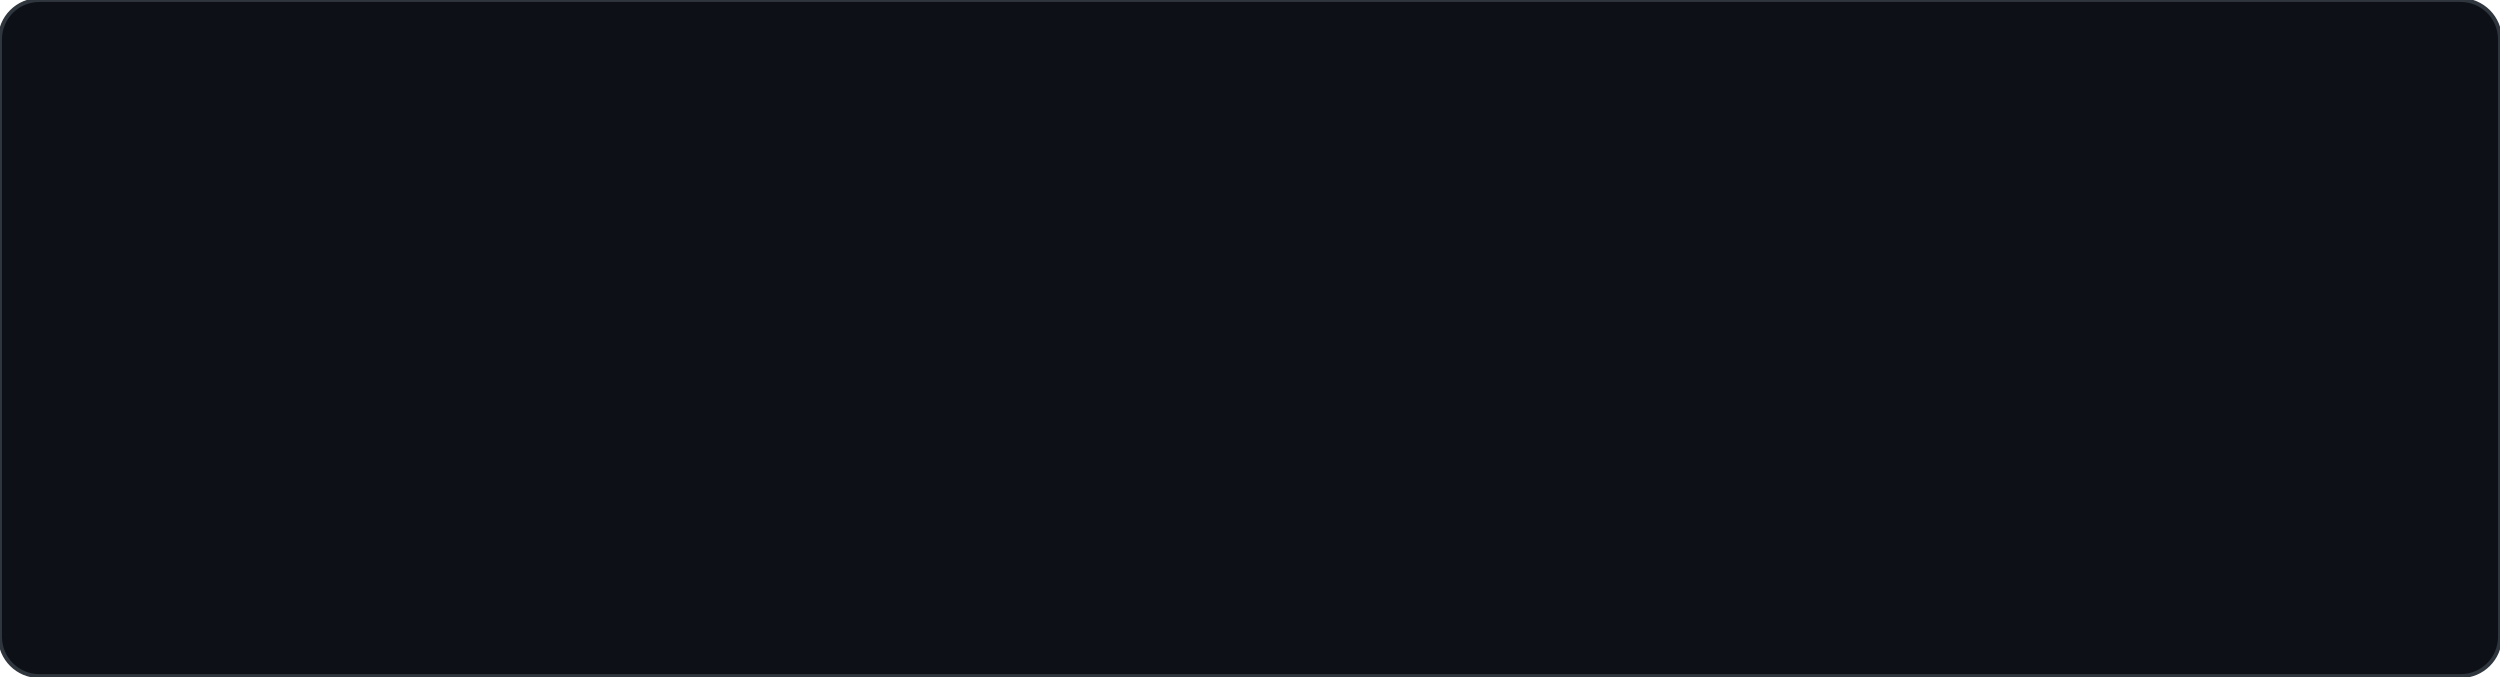
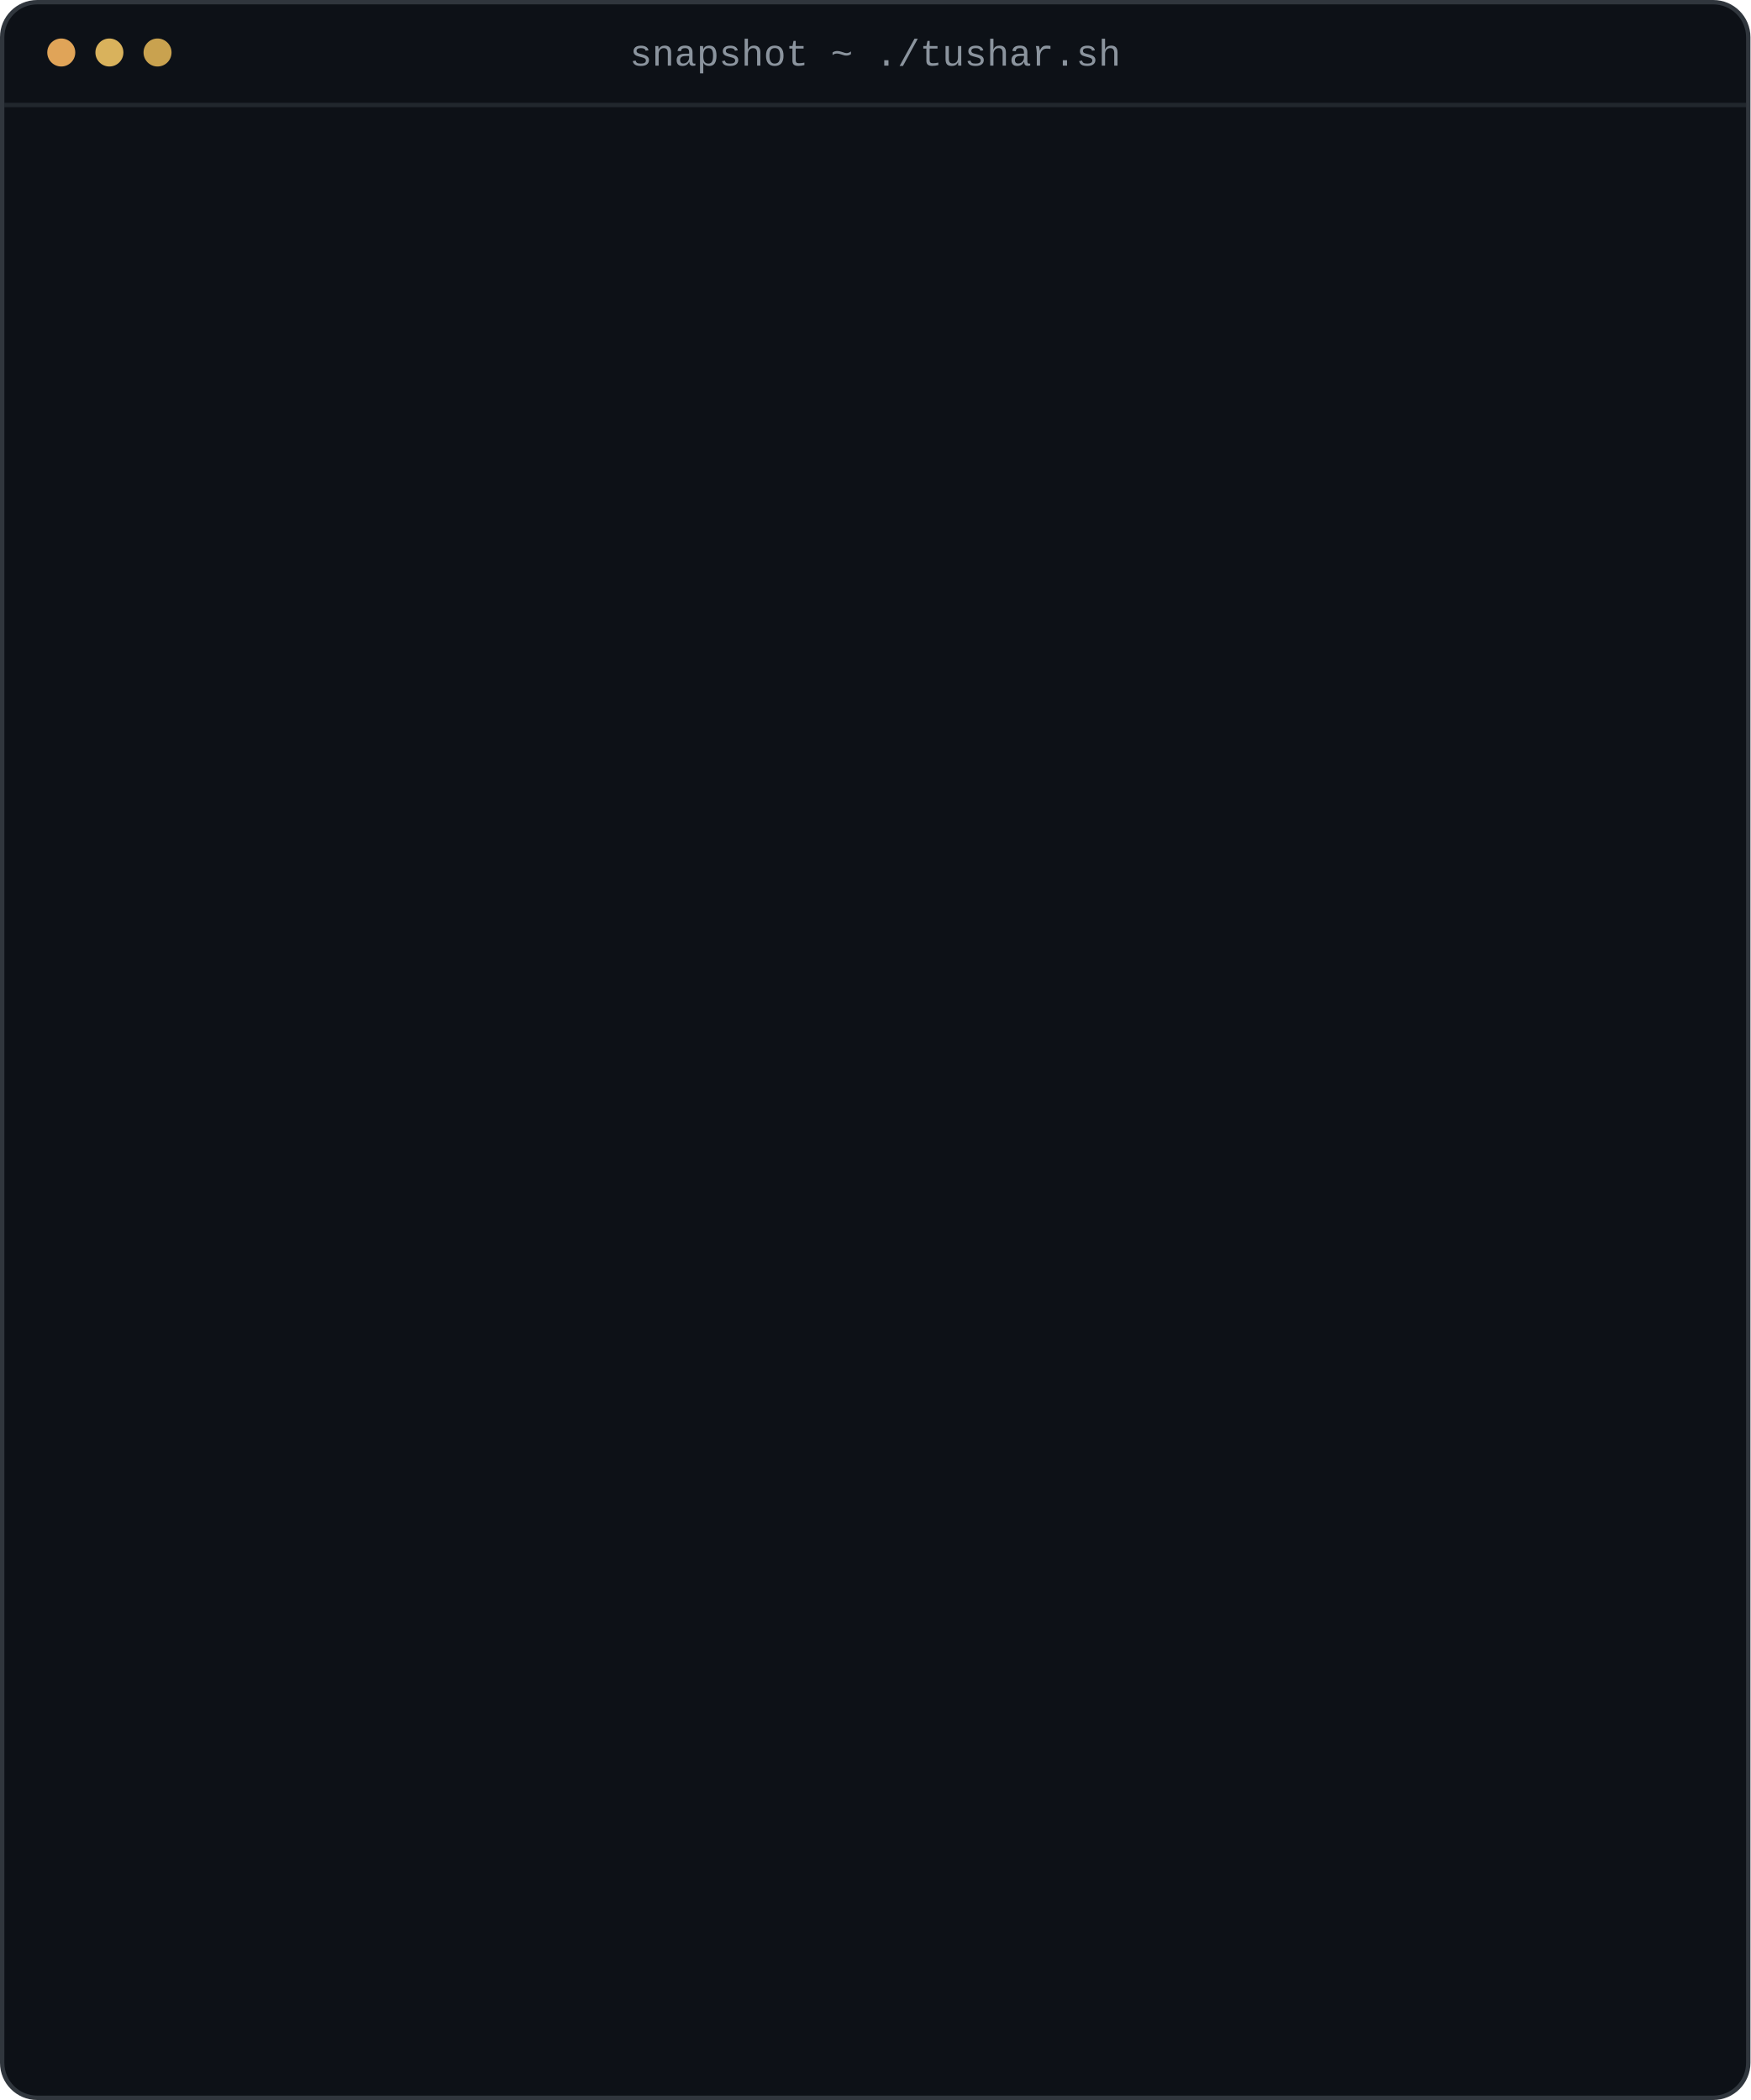
- <svg xmlns="http://www.w3.org/2000/svg" width="636" height="172" viewBox="0 0 636 172">
+ <svg xmlns="http://www.w3.org/2000/svg" width="400" height="480" viewBox="0 0 400 480">
+   <style />
  <defs>
    <clipPath id="r0">
-       <rect x="18" y="18.0" width="0" height="12.3">
-         <animate attributeName="width" from="0" to="342.0" begin="0.00s" dur="0.35s" fill="freeze" />
+       <rect x="14.0" y="55.00" width="0" height="7.26">
+         <animate attributeName="width" from="0" to="372.0" begin="0.00s" dur="0.3s" fill="freeze" />
      </rect>
    </clipPath>
    <clipPath id="r1">
-       <rect x="18" y="29.3" width="0" height="12.3">
-         <animate attributeName="width" from="0" to="342.0" begin="0.06s" dur="0.35s" fill="freeze" />
+       <rect x="14.0" y="61.76" width="0" height="7.26">
+         <animate attributeName="width" from="0" to="372.0" begin="0.04s" dur="0.3s" fill="freeze" />
      </rect>
    </clipPath>
    <clipPath id="r2">
-       <rect x="18" y="40.6" width="0" height="12.3">
-         <animate attributeName="width" from="0" to="342.0" begin="0.12s" dur="0.35s" fill="freeze" />
+       <rect x="14.0" y="68.53" width="0" height="7.26">
+         <animate attributeName="width" from="0" to="372.0" begin="0.09s" dur="0.3s" fill="freeze" />
      </rect>
    </clipPath>
    <clipPath id="r3">
-       <rect x="18" y="51.9" width="0" height="12.3">
-         <animate attributeName="width" from="0" to="582.0" begin="0.18s" dur="0.35s" fill="freeze" />
+       <rect x="14.0" y="75.29" width="0" height="7.26">
+         <animate attributeName="width" from="0" to="372.0" begin="0.14s" dur="0.3s" fill="freeze" />
      </rect>
    </clipPath>
    <clipPath id="r4">
-       <rect x="18" y="63.2" width="0" height="12.3">
-         <animate attributeName="width" from="0" to="582.0" begin="0.24s" dur="0.35s" fill="freeze" />
+       <rect x="14.0" y="82.05" width="0" height="7.26">
+         <animate attributeName="width" from="0" to="372.0" begin="0.18s" dur="0.3s" fill="freeze" />
      </rect>
    </clipPath>
    <clipPath id="r5">
-       <rect x="18" y="74.5" width="0" height="12.3">
-         <animate attributeName="width" from="0" to="582.0" begin="0.30s" dur="0.35s" fill="freeze" />
+       <rect x="14.0" y="88.82" width="0" height="7.26">
+         <animate attributeName="width" from="0" to="372.0" begin="0.22s" dur="0.3s" fill="freeze" />
      </rect>
    </clipPath>
    <clipPath id="r6">
-       <rect x="18" y="85.8" width="0" height="12.3">
-         <animate attributeName="width" from="0" to="552.0" begin="0.36s" dur="0.35s" fill="freeze" />
+       <rect x="14.0" y="95.58" width="0" height="7.26">
+         <animate attributeName="width" from="0" to="372.0" begin="0.27s" dur="0.3s" fill="freeze" />
      </rect>
    </clipPath>
    <clipPath id="r7">
-       <rect x="18" y="97.1" width="0" height="12.3">
-         <animate attributeName="width" from="0" to="546.0" begin="0.42s" dur="0.35s" fill="freeze" />
+       <rect x="14.0" y="102.35" width="0" height="7.26">
+         <animate attributeName="width" from="0" to="372.0" begin="0.32s" dur="0.3s" fill="freeze" />
      </rect>
    </clipPath>
    <clipPath id="r8">
-       <rect x="18" y="108.4" width="0" height="12.3">
-         <animate attributeName="width" from="0" to="546.0" begin="0.48s" dur="0.35s" fill="freeze" />
+       <rect x="14.0" y="109.11" width="0" height="7.26">
+         <animate attributeName="width" from="0" to="372.0" begin="0.36s" dur="0.3s" fill="freeze" />
      </rect>
    </clipPath>
    <clipPath id="r9">
-       <rect x="18" y="119.7" width="0" height="12.3">
-         <animate attributeName="width" from="0" to="546.0" begin="0.54s" dur="0.35s" fill="freeze" />
+       <rect x="14.0" y="115.87" width="0" height="7.26">
+         <animate attributeName="width" from="0" to="372.0" begin="0.40s" dur="0.3s" fill="freeze" />
      </rect>
    </clipPath>
    <clipPath id="r10">
-       <rect x="18" y="131.0" width="0" height="12.3">
-         <animate attributeName="width" from="0" to="546.0" begin="0.60s" dur="0.35s" fill="freeze" />
+       <rect x="14.0" y="122.64" width="0" height="7.26">
+         <animate attributeName="width" from="0" to="312.5" begin="0.45s" dur="0.3s" fill="freeze" />
      </rect>
    </clipPath>
    <clipPath id="r11">
-       <rect x="18" y="142.3" width="0" height="12.3">
-         <animate attributeName="width" from="0" to="546.0" begin="0.66s" dur="0.35s" fill="freeze" />
+       <rect x="14.0" y="129.40" width="0" height="7.26">
+         <animate attributeName="width" from="0" to="316.2" begin="0.49s" dur="0.3s" fill="freeze" />
+       </rect>
+     </clipPath>
+     <clipPath id="r12">
+       <rect x="14.0" y="136.16" width="0" height="7.26">
+         <animate attributeName="width" from="0" to="319.9" begin="0.54s" dur="0.3s" fill="freeze" />
+       </rect>
+     </clipPath>
+     <clipPath id="r13">
+       <rect x="14.0" y="142.93" width="0" height="7.26">
+         <animate attributeName="width" from="0" to="319.9" begin="0.58s" dur="0.3s" fill="freeze" />
+       </rect>
+     </clipPath>
+     <clipPath id="r14">
+       <rect x="14.0" y="149.69" width="0" height="7.26">
+         <animate attributeName="width" from="0" to="319.9" begin="0.63s" dur="0.3s" fill="freeze" />
+       </rect>
+     </clipPath>
+     <clipPath id="r15">
+       <rect x="14.0" y="156.45" width="0" height="7.26">
+         <animate attributeName="width" from="0" to="319.9" begin="0.67s" dur="0.3s" fill="freeze" />
+       </rect>
+     </clipPath>
+     <clipPath id="r16">
+       <rect x="14.0" y="163.22" width="0" height="7.26">
+         <animate attributeName="width" from="0" to="319.9" begin="0.72s" dur="0.3s" fill="freeze" />
+       </rect>
+     </clipPath>
+     <clipPath id="r17">
+       <rect x="14.0" y="169.98" width="0" height="7.26">
+         <animate attributeName="width" from="0" to="319.9" begin="0.77s" dur="0.3s" fill="freeze" />
+       </rect>
+     </clipPath>
+     <clipPath id="r18">
+       <rect x="14.0" y="176.75" width="0" height="7.26">
+         <animate attributeName="width" from="0" to="319.9" begin="0.81s" dur="0.3s" fill="freeze" />
+       </rect>
+     </clipPath>
+     <clipPath id="r19">
+       <rect x="14.0" y="183.51" width="0" height="7.26">
+         <animate attributeName="width" from="0" to="308.8" begin="0.85s" dur="0.3s" fill="freeze" />
+       </rect>
+     </clipPath>
+     <clipPath id="r20">
+       <rect x="14.0" y="190.27" width="0" height="7.26">
+         <animate attributeName="width" from="0" to="308.8" begin="0.90s" dur="0.3s" fill="freeze" />
+       </rect>
+     </clipPath>
+     <clipPath id="r21">
+       <rect x="14.0" y="197.04" width="0" height="7.26">
+         <animate attributeName="width" from="0" to="308.8" begin="0.94s" dur="0.3s" fill="freeze" />
+       </rect>
+     </clipPath>
+     <clipPath id="r22">
+       <rect x="14.0" y="203.80" width="0" height="7.26">
+         <animate attributeName="width" from="0" to="305.0" begin="0.99s" dur="0.3s" fill="freeze" />
+       </rect>
+     </clipPath>
+     <clipPath id="r23">
+       <rect x="14.0" y="210.56" width="0" height="7.26">
+         <animate attributeName="width" from="0" to="301.3" begin="1.03s" dur="0.3s" fill="freeze" />
+       </rect>
+     </clipPath>
+     <clipPath id="r24">
+       <rect x="14.0" y="217.33" width="0" height="7.26">
+         <animate attributeName="width" from="0" to="297.6" begin="1.08s" dur="0.3s" fill="freeze" />
+       </rect>
+     </clipPath>
+     <clipPath id="r25">
+       <rect x="14.0" y="224.09" width="0" height="7.26">
+         <animate attributeName="width" from="0" to="297.6" begin="1.12s" dur="0.3s" fill="freeze" />
+       </rect>
+     </clipPath>
+     <clipPath id="r26">
+       <rect x="14.0" y="230.85" width="0" height="7.26">
+         <animate attributeName="width" from="0" to="297.6" begin="1.17s" dur="0.3s" fill="freeze" />
+       </rect>
+     </clipPath>
+     <clipPath id="r27">
+       <rect x="14.0" y="237.62" width="0" height="7.26">
+         <animate attributeName="width" from="0" to="301.3" begin="1.21s" dur="0.3s" fill="freeze" />
+       </rect>
+     </clipPath>
+     <clipPath id="r28">
+       <rect x="14.0" y="244.38" width="0" height="7.26">
+         <animate attributeName="width" from="0" to="301.3" begin="1.26s" dur="0.3s" fill="freeze" />
+       </rect>
+     </clipPath>
+     <clipPath id="r29">
+       <rect x="14.0" y="251.15" width="0" height="7.26">
+         <animate attributeName="width" from="0" to="297.6" begin="1.30s" dur="0.3s" fill="freeze" />
+       </rect>
+     </clipPath>
+     <clipPath id="r30">
+       <rect x="14.0" y="257.91" width="0" height="7.26">
+         <animate attributeName="width" from="0" to="293.9" begin="1.35s" dur="0.3s" fill="freeze" />
+       </rect>
+     </clipPath>
+     <clipPath id="r31">
+       <rect x="14.0" y="264.67" width="0" height="7.26">
+         <animate attributeName="width" from="0" to="293.9" begin="1.40s" dur="0.3s" fill="freeze" />
+       </rect>
+     </clipPath>
+     <clipPath id="r32">
+       <rect x="14.0" y="271.44" width="0" height="7.26">
+         <animate attributeName="width" from="0" to="293.9" begin="1.44s" dur="0.3s" fill="freeze" />
+       </rect>
+     </clipPath>
+     <clipPath id="r33">
+       <rect x="14.0" y="278.20" width="0" height="7.26">
+         <animate attributeName="width" from="0" to="290.2" begin="1.48s" dur="0.3s" fill="freeze" />
+       </rect>
+     </clipPath>
+     <clipPath id="r34">
+       <rect x="14.0" y="284.96" width="0" height="7.26">
+         <animate attributeName="width" from="0" to="290.2" begin="1.53s" dur="0.3s" fill="freeze" />
+       </rect>
+     </clipPath>
+     <clipPath id="r35">
+       <rect x="14.0" y="291.73" width="0" height="7.26">
+         <animate attributeName="width" from="0" to="293.9" begin="1.57s" dur="0.3s" fill="freeze" />
+       </rect>
+     </clipPath>
+     <clipPath id="r36">
+       <rect x="14.0" y="298.49" width="0" height="7.26">
+         <animate attributeName="width" from="0" to="293.9" begin="1.62s" dur="0.3s" fill="freeze" />
+       </rect>
+     </clipPath>
+     <clipPath id="r37">
+       <rect x="14.0" y="305.25" width="0" height="7.26">
+         <animate attributeName="width" from="0" to="290.2" begin="1.67s" dur="0.3s" fill="freeze" />
+       </rect>
+     </clipPath>
+     <clipPath id="r38">
+       <rect x="14.0" y="312.02" width="0" height="7.26">
+         <animate attributeName="width" from="0" to="282.7" begin="1.71s" dur="0.3s" fill="freeze" />
+       </rect>
+     </clipPath>
+     <clipPath id="r39">
+       <rect x="14.0" y="318.78" width="0" height="7.26">
+         <animate attributeName="width" from="0" to="282.7" begin="1.75s" dur="0.3s" fill="freeze" />
+       </rect>
+     </clipPath>
+     <clipPath id="r40">
+       <rect x="14.0" y="325.55" width="0" height="7.26">
+         <animate attributeName="width" from="0" to="279.0" begin="1.80s" dur="0.3s" fill="freeze" />
+       </rect>
+     </clipPath>
+     <clipPath id="r41">
+       <rect x="14.0" y="332.31" width="0" height="7.26">
+         <animate attributeName="width" from="0" to="279.0" begin="1.84s" dur="0.3s" fill="freeze" />
+       </rect>
+     </clipPath>
+     <clipPath id="r42">
+       <rect x="14.0" y="339.07" width="0" height="7.26">
+         <animate attributeName="width" from="0" to="275.3" begin="1.89s" dur="0.3s" fill="freeze" />
+       </rect>
+     </clipPath>
+     <clipPath id="r43">
+       <rect x="14.0" y="345.84" width="0" height="7.26">
+         <animate attributeName="width" from="0" to="271.6" begin="1.93s" dur="0.3s" fill="freeze" />
+       </rect>
+     </clipPath>
+     <clipPath id="r44">
+       <rect x="14.0" y="352.60" width="0" height="7.26">
+         <animate attributeName="width" from="0" to="267.8" begin="1.98s" dur="0.3s" fill="freeze" />
+       </rect>
+     </clipPath>
+     <clipPath id="r45">
+       <rect x="14.0" y="359.36" width="0" height="7.26">
+         <animate attributeName="width" from="0" to="260.4" begin="2.02s" dur="0.3s" fill="freeze" />
+       </rect>
+     </clipPath>
+     <clipPath id="r46">
+       <rect x="14.0" y="366.13" width="0" height="7.26">
+         <animate attributeName="width" from="0" to="256.7" begin="2.07s" dur="0.3s" fill="freeze" />
+       </rect>
+     </clipPath>
+     <clipPath id="r47">
+       <rect x="14.0" y="372.89" width="0" height="7.26">
+         <animate attributeName="width" from="0" to="256.7" begin="2.11s" dur="0.3s" fill="freeze" />
+       </rect>
+     </clipPath>
+     <clipPath id="r48">
+       <rect x="14.0" y="379.65" width="0" height="7.26">
+         <animate attributeName="width" from="0" to="256.7" begin="2.16s" dur="0.3s" fill="freeze" />
+       </rect>
+     </clipPath>
+     <clipPath id="r49">
+       <rect x="14.0" y="386.42" width="0" height="7.26">
+         <animate attributeName="width" from="0" to="256.7" begin="2.21s" dur="0.3s" fill="freeze" />
+       </rect>
+     </clipPath>
+     <clipPath id="r50">
+       <rect x="14.0" y="393.18" width="0" height="7.26">
+         <animate attributeName="width" from="0" to="256.7" begin="2.25s" dur="0.3s" fill="freeze" />
+       </rect>
+     </clipPath>
+     <clipPath id="r51">
+       <rect x="14.0" y="399.95" width="0" height="7.26">
+         <animate attributeName="width" from="0" to="256.7" begin="2.29s" dur="0.3s" fill="freeze" />
+       </rect>
+     </clipPath>
+     <clipPath id="r52">
+       <rect x="14.0" y="406.71" width="0" height="7.26">
+         <animate attributeName="width" from="0" to="264.1" begin="2.34s" dur="0.3s" fill="freeze" />
+       </rect>
+     </clipPath>
+     <clipPath id="r53">
+       <rect x="14.0" y="413.47" width="0" height="7.26">
+         <animate attributeName="width" from="0" to="275.3" begin="2.38s" dur="0.3s" fill="freeze" />
+       </rect>
+     </clipPath>
+     <clipPath id="r54">
+       <rect x="14.0" y="420.24" width="0" height="7.26">
+         <animate attributeName="width" from="0" to="286.4" begin="2.43s" dur="0.3s" fill="freeze" />
      </rect>
    </clipPath>
  </defs>
-   <rect width="636" height="172" rx="10" fill="#0d1117" stroke="#30363d" />
-   <g font-family="'JetBrains Mono','Fira Code',Consolas,'Courier New',monospace" font-size="10" fill="#c9d1d9">
-     <text x="18" y="27.3" textLength="342.0" lengthAdjust="spacingAndGlyphs" clip-path="url(#r0)">                                                    ````.</text>
-     <rect x="18" y="18.0" width="6.0" height="10.3" fill="#c9d1d9" opacity="0">
-       <set attributeName="opacity" to="0.9" begin="0.00s" />
-       <animate attributeName="x" from="18" to="360.0" begin="0.00s" dur="0.35s" fill="freeze" />
-       <set attributeName="opacity" to="0" begin="0.35s" />
-     </rect>
-     <text x="18" y="38.6" textLength="342.0" lengthAdjust="spacingAndGlyphs" clip-path="url(#r1)">   -ssssssssssssssss`                              .%@@@-</text>
-     <rect x="18" y="29.3" width="6.0" height="10.3" fill="#c9d1d9" opacity="0">
-       <set attributeName="opacity" to="0.9" begin="0.06s" />
-       <animate attributeName="x" from="18" to="360.0" begin="0.06s" dur="0.35s" fill="freeze" />
-       <set attributeName="opacity" to="0" begin="0.41s" />
-     </rect>
-     <text x="18" y="49.9" textLength="342.0" lengthAdjust="spacingAndGlyphs" clip-path="url(#r2)">   +@@@@@@@@@@@@@@@@`                              .%@@@=</text>
-     <rect x="18" y="40.6" width="6.0" height="10.3" fill="#c9d1d9" opacity="0">
-       <set attributeName="opacity" to="0.9" begin="0.12s" />
-       <animate attributeName="x" from="18" to="360.0" begin="0.12s" dur="0.35s" fill="freeze" />
-       <set attributeName="opacity" to="0" begin="0.47s" />
-     </rect>
-     <text x="18" y="61.2" textLength="582.0" lengthAdjust="spacingAndGlyphs" clip-path="url(#r3)">   .`````*@@@@-````----:    .----.    .-=+++=-:`   .%@@@- :=++-`      `-==+++=-`      `---: .-=+:</text>
-     <rect x="18" y="51.9" width="6.0" height="10.3" fill="#c9d1d9" opacity="0">
-       <set attributeName="opacity" to="0.9" begin="0.18s" />
-       <animate attributeName="x" from="18" to="600.0" begin="0.18s" dur="0.35s" fill="freeze" />
-       <set attributeName="opacity" to="0" begin="0.53s" />
-     </rect>
-     <text x="18" y="72.5" textLength="582.0" lengthAdjust="spacingAndGlyphs" clip-path="url(#r4)">         +@@@@`    +@@@%    `@@@@`  .c@@@@@@@@@@.  .%@@@*#@@@@@@c    `@@@@@@@@@@#:    +@@@%*@@@@c</text>
-     <rect x="18" y="63.2" width="6.0" height="10.3" fill="#c9d1d9" opacity="0">
-       <set attributeName="opacity" to="0.9" begin="0.24s" />
-       <animate attributeName="x" from="18" to="600.0" begin="0.24s" dur="0.35s" fill="freeze" />
-       <set attributeName="opacity" to="0" begin="0.59s" />
-     </rect>
-     <text x="18" y="83.8" textLength="582.0" lengthAdjust="spacingAndGlyphs" clip-path="url(#r5)">         +@@@@`    +@@@#    `@@@@`  =@@@*.  .`-+.  .%@@@@c-:+%@@@=   .=`.   .-%@@@`   +@@@@@c==+-</text>
-     <rect x="18" y="74.5" width="6.0" height="10.3" fill="#c9d1d9" opacity="0">
-       <set attributeName="opacity" to="0.9" begin="0.30s" />
-       <animate attributeName="x" from="18" to="600.0" begin="0.30s" dur="0.35s" fill="freeze" />
-       <set attributeName="opacity" to="0" begin="0.65s" />
-     </rect>
-     <text x="18" y="95.1" textLength="552.0" lengthAdjust="spacingAndGlyphs" clip-path="url(#r6)">         +@@@@`    +@@@#    `@@@@`  :@@@%c*+=-`    .%@@@*    s@@@c    .-+*csss@@@@=   +@@@@:</text>
-     <rect x="18" y="85.8" width="6.0" height="10.3" fill="#c9d1d9" opacity="0">
-       <set attributeName="opacity" to="0.9" begin="0.36s" />
-       <animate attributeName="x" from="18" to="570.0" begin="0.36s" dur="0.35s" fill="freeze" />
-       <set attributeName="opacity" to="0" begin="0.71s" />
-     </rect>
-     <text x="18" y="106.4" textLength="546.0" lengthAdjust="spacingAndGlyphs" clip-path="url(#r7)">         +@@@@`    +@@@#    `@@@@`   :c#@@@@@@@#:  .%@@@-    c@@@c   *@@@@#sss@@@@=   +@@@#</text>
-     <rect x="18" y="97.1" width="6.0" height="10.3" fill="#c9d1d9" opacity="0">
-       <set attributeName="opacity" to="0.9" begin="0.42s" />
-       <animate attributeName="x" from="18" to="564.0" begin="0.42s" dur="0.35s" fill="freeze" />
-       <set attributeName="opacity" to="0" begin="0.77s" />
-     </rect>
-     <text x="18" y="117.7" textLength="546.0" lengthAdjust="spacingAndGlyphs" clip-path="url(#r8)">         +@@@@`    =@@@%.   *@@@@`       .``*@@@#  .%@@@-    c@@@c  :@@@@`   .%@@@=   +@@@#</text>
-     <rect x="18" y="108.4" width="6.0" height="10.3" fill="#c9d1d9" opacity="0">
-       <set attributeName="opacity" to="0.9" begin="0.48s" />
-       <animate attributeName="x" from="18" to="564.0" begin="0.48s" dur="0.35s" fill="freeze" />
-       <set attributeName="opacity" to="0" begin="0.83s" />
-     </rect>
-     <text x="18" y="129.0" textLength="546.0" lengthAdjust="spacingAndGlyphs" clip-path="url(#r9)">         +@@@@`    `@@@@#*c%@@@@@`  :%c+=---c@@@c  .%@@@-    c@@@c  `%@@@c==*%@@@@=   +@@@#</text>
-     <rect x="18" y="119.7" width="6.0" height="10.3" fill="#c9d1d9" opacity="0">
-       <set attributeName="opacity" to="0.9" begin="0.54s" />
-       <animate attributeName="x" from="18" to="564.0" begin="0.54s" dur="0.35s" fill="freeze" />
-       <set attributeName="opacity" to="0" begin="0.89s" />
-     </rect>
-     <text x="18" y="140.3" textLength="546.0" lengthAdjust="spacingAndGlyphs" clip-path="url(#r10)">         =%%%%`     :s%@@@%*-%%%%`  `#@@@@@@@%s+.  .#%%%-    c%%%*   :c%@@@@s-#%%%=   =%%%s</text>
-     <rect x="18" y="131.0" width="6.0" height="10.3" fill="#c9d1d9" opacity="0">
-       <set attributeName="opacity" to="0.9" begin="0.60s" />
-       <animate attributeName="x" from="18" to="564.0" begin="0.60s" dur="0.35s" fill="freeze" />
-       <set attributeName="opacity" to="0" begin="0.95s" />
-     </rect>
-     <text x="18" y="151.6" textLength="546.0" lengthAdjust="spacingAndGlyphs" clip-path="url(#r11)">          ....        .``.   ....      .````..      ....     ....      .```.  ....     ....</text>
-     <rect x="18" y="142.3" width="6.0" height="10.3" fill="#c9d1d9" opacity="0">
-       <set attributeName="opacity" to="0.9" begin="0.66s" />
-       <animate attributeName="x" from="18" to="564.0" begin="0.66s" dur="0.35s" fill="freeze" />
-       <set attributeName="opacity" to="0" begin="1.01s" />
+   <rect x="0.5" y="0.5" width="399" height="479" rx="8" fill="#0d1117" stroke="#30363d" />
+   <line x1="1" y1="24" x2="399" y2="24" stroke="#30363d" stroke-opacity=".6" />
+   <circle cx="14" cy="12.0" r="3.2" fill="#e0a458" />
+   <circle cx="25" cy="12.0" r="3.2" fill="#d9b25c" />
+   <circle cx="36" cy="12.0" r="3.2" fill="#c9a24f" />
+   <text x="200.0" y="15.0" text-anchor="middle" fill="#8b949e" font-family="'JetBrains Mono','SF Mono','Fira Code',Consolas,'Courier New',monospace" font-size="8.5">snapshot ~ ./tushar.sh</text>
+   <g font-family="'JetBrains Mono','SF Mono','Fira Code',Consolas,'Courier New',monospace">
+     <g font-size="6.20" fill="#b1bac4">
+       <text x="14.0" y="60.28" textLength="372.0" lengthAdjust="spacingAndGlyphs" clip-path="url(#r0)">%%%%%%%%%%%%%%%%%%%%c=:.                     .`....`...                     `=c#%%%%#%%%%%%%%%%%%%%%</text>
+       <rect x="14.0" y="55.00" width="6.0" height="6.76" fill="#e6edf3" opacity="0">
+         <set attributeName="opacity" to=".85" begin="0.00s" />
+         <animate attributeName="x" from="14.0" to="386.0" begin="0.00s" dur="0.3s" fill="freeze" />
+         <set attributeName="opacity" to="0" begin="0.30s" />
+       </rect>
+       <text x="14.0" y="67.04" textLength="372.0" lengthAdjust="spacingAndGlyphs" clip-path="url(#r1)">%%%%%%%%%%%%%%%%#*-`                 .:-:`-*cs###sssssccc*+=-:`..              .-*#%%%%%%%%%%%%%%%%%</text>
+       <rect x="14.0" y="61.76" width="6.0" height="6.76" fill="#e6edf3" opacity="0">
+         <set attributeName="opacity" to=".85" begin="0.04s" />
+         <animate attributeName="x" from="14.0" to="386.0" begin="0.04s" dur="0.3s" fill="freeze" />
+         <set attributeName="opacity" to="0" begin="0.34s" />
+       </rect>
+       <text x="14.0" y="73.80" textLength="372.0" lengthAdjust="spacingAndGlyphs" clip-path="url(#r2)">%%%%%%%%%%%%%#*-.                .:=*ss###%#sss###ssss###%%%%%#ssc+-`             .:*#%%%#%%%%%%%%%%</text>
+       <rect x="14.0" y="68.53" width="6.0" height="6.76" fill="#e6edf3" opacity="0">
+         <set attributeName="opacity" to=".85" begin="0.09s" />
+         <animate attributeName="x" from="14.0" to="386.0" begin="0.09s" dur="0.3s" fill="freeze" />
+         <set attributeName="opacity" to="0" begin="0.39s" />
+       </rect>
+       <text x="14.0" y="80.57" textLength="372.0" lengthAdjust="spacingAndGlyphs" clip-path="url(#r3)">%%%%%%%#%%%s=.                 `=c#%%%%%#%#%%%%%#######ssssssssss###s+:.             .-c%%%#%%%%%%%%</text>
+       <rect x="14.0" y="75.29" width="6.0" height="6.76" fill="#e6edf3" opacity="0">
+         <set attributeName="opacity" to=".85" begin="0.14s" />
+         <animate attributeName="x" from="14.0" to="386.0" begin="0.14s" dur="0.3s" fill="freeze" />
+         <set attributeName="opacity" to="0" begin="0.43s" />
+       </rect>
+       <text x="14.0" y="87.33" textLength="372.0" lengthAdjust="spacingAndGlyphs" clip-path="url(#r4)">%%%%%#%%#*:                 .-c#%%%%%%%%@@@@@%%%%%%%%%####sssss##ssccssc*=:.            `+#%%%%%%%%%</text>
+       <rect x="14.0" y="82.05" width="6.0" height="6.76" fill="#e6edf3" opacity="0">
+         <set attributeName="opacity" to=".85" begin="0.18s" />
+         <animate attributeName="x" from="14.0" to="386.0" begin="0.18s" dur="0.3s" fill="freeze" />
+         <set attributeName="opacity" to="0" begin="0.48s" />
+       </rect>
+       <text x="14.0" y="94.09" textLength="372.0" lengthAdjust="spacingAndGlyphs" clip-path="url(#r5)">%%%%%%#+`                 `+#@@%%%%%%@@@@%%%%%%%%%%%%%%%%%%%%%%###sssssssssc=.            .=s%%#%%%%</text>
+       <rect x="14.0" y="88.82" width="6.0" height="6.76" fill="#e6edf3" opacity="0">
+         <set attributeName="opacity" to=".85" begin="0.22s" />
+         <animate attributeName="x" from="14.0" to="386.0" begin="0.22s" dur="0.3s" fill="freeze" />
+         <set attributeName="opacity" to="0" begin="0.52s" />
+       </rect>
+       <text x="14.0" y="100.86" textLength="372.0" lengthAdjust="spacingAndGlyphs" clip-path="url(#r6)">%%%%#+.                 `*%@@%%%%%%@@@@%%%%@@@@@@@@@@@@@@%%%%%######sscccssss*:             .=#%%%%%</text>
+       <rect x="14.0" y="95.58" width="6.0" height="6.76" fill="#e6edf3" opacity="0">
+         <set attributeName="opacity" to=".85" begin="0.27s" />
+         <animate attributeName="x" from="14.0" to="386.0" begin="0.27s" dur="0.3s" fill="freeze" />
+         <set attributeName="opacity" to="0" begin="0.57s" />
+       </rect>
+       <text x="14.0" y="107.62" textLength="372.0" lengthAdjust="spacingAndGlyphs" clip-path="url(#r7)">%%%*.                 .=s@@%%%%%%%@@@@@@@@@@@@@@@@@@@%%%%%%%%%@@@@@%%##ssssss##*.             .=#%%%</text>
+       <rect x="14.0" y="102.35" width="6.0" height="6.76" fill="#e6edf3" opacity="0">
+         <set attributeName="opacity" to=".85" begin="0.32s" />
+         <animate attributeName="x" from="14.0" to="386.0" begin="0.32s" dur="0.3s" fill="freeze" />
+         <set attributeName="opacity" to="0" begin="0.61s" />
+       </rect>
+       <text x="14.0" y="114.38" textLength="372.0" lengthAdjust="spacingAndGlyphs" clip-path="url(#r8)">%c`                   *%@@@%%%%%@@@@@@@@@@@@@@@@@@@@@%%@%@@@@%@@%%%%####sssssss#*.              .*%%</text>
+       <rect x="14.0" y="109.11" width="6.0" height="6.76" fill="#e6edf3" opacity="0">
+         <set attributeName="opacity" to=".85" begin="0.36s" />
+         <animate attributeName="x" from="14.0" to="386.0" begin="0.36s" dur="0.3s" fill="freeze" />
+         <set attributeName="opacity" to="0" begin="0.66s" />
+       </rect>
+       <text x="14.0" y="121.15" textLength="372.0" lengthAdjust="spacingAndGlyphs" clip-path="url(#r9)">-                    =%%@@%%%%@@@@@@@@@@@@@@@@@@@@@@@@@@@@@@%%%%%%%%###sss#####ssc`               :s</text>
+       <rect x="14.0" y="115.87" width="6.0" height="6.76" fill="#e6edf3" opacity="0">
+         <set attributeName="opacity" to=".85" begin="0.40s" />
+         <animate attributeName="x" from="14.0" to="386.0" begin="0.40s" dur="0.3s" fill="freeze" />
+         <set attributeName="opacity" to="0" begin="0.70s" />
+       </rect>
+       <text x="14.0" y="127.91" textLength="312.5" lengthAdjust="spacingAndGlyphs" clip-path="url(#r10)">                    .s#%@%%@%@@@@@@@@@@@@@@@@@@@@@@@@@@@@@@@@@@@%%%%%%%%#%%#####ss*`</text>
+       <rect x="14.0" y="122.64" width="6.0" height="6.76" fill="#e6edf3" opacity="0">
+         <set attributeName="opacity" to=".85" begin="0.45s" />
+         <animate attributeName="x" from="14.0" to="326.5" begin="0.45s" dur="0.3s" fill="freeze" />
+         <set attributeName="opacity" to="0" begin="0.75s" />
+       </rect>
+       <text x="14.0" y="134.68" textLength="316.2" lengthAdjust="spacingAndGlyphs" clip-path="url(#r11)">                    .*%#%%@@@@@@@@@@@@@@@@@@@@@@@@@@@@@@@@@@@@@@@@@@@@%%%###ss##%ssc`</text>
+       <rect x="14.0" y="129.40" width="6.0" height="6.76" fill="#e6edf3" opacity="0">
+         <set attributeName="opacity" to=".85" begin="0.49s" />
+         <animate attributeName="x" from="14.0" to="330.2" begin="0.49s" dur="0.3s" fill="freeze" />
+         <set attributeName="opacity" to="0" begin="0.79s" />
+       </rect>
+       <text x="14.0" y="141.44" textLength="319.9" lengthAdjust="spacingAndGlyphs" clip-path="url(#r12)">                     :s@%%@@@@@@@@@@@@@@@@@@@@@@%@@@@@@@@@@@@@@@@@@%%%%%#ssccs####s#*.</text>
+       <rect x="14.0" y="136.16" width="6.0" height="6.76" fill="#e6edf3" opacity="0">
+         <set attributeName="opacity" to=".85" begin="0.54s" />
+         <animate attributeName="x" from="14.0" to="333.9" begin="0.54s" dur="0.3s" fill="freeze" />
+         <set attributeName="opacity" to="0" begin="0.84s" />
+       </rect>
+       <text x="14.0" y="148.20" textLength="319.9" lengthAdjust="spacingAndGlyphs" clip-path="url(#r13)">                      `+#@@@@@@@@@@@@%%%%#########%%%@@@@@%%@@@@@@@@%%#####ss#######c.</text>
+       <rect x="14.0" y="142.93" width="6.0" height="6.76" fill="#e6edf3" opacity="0">
+         <set attributeName="opacity" to=".85" begin="0.58s" />
+         <animate attributeName="x" from="14.0" to="333.9" begin="0.58s" dur="0.3s" fill="freeze" />
+         <set attributeName="opacity" to="0" begin="0.89s" />
+       </rect>
+       <text x="14.0" y="154.97" textLength="319.9" lengthAdjust="spacingAndGlyphs" clip-path="url(#r14)">                       =s%@@@@@@%%%###ssssccccccssss#####%#####%%#%%%##s##ssss####sss`</text>
+       <rect x="14.0" y="149.69" width="6.0" height="6.76" fill="#e6edf3" opacity="0">
+         <set attributeName="opacity" to=".85" begin="0.63s" />
+         <animate attributeName="x" from="14.0" to="333.9" begin="0.63s" dur="0.3s" fill="freeze" />
+         <set attributeName="opacity" to="0" begin="0.93s" />
+       </rect>
+       <text x="14.0" y="161.73" textLength="319.9" lengthAdjust="spacingAndGlyphs" clip-path="url(#r15)">                      *%%%%%%@%###ssccc***************ccccsssssssssss##%%%%%#######ss`</text>
+       <rect x="14.0" y="156.45" width="6.0" height="6.76" fill="#e6edf3" opacity="0">
+         <set attributeName="opacity" to=".85" begin="0.67s" />
+         <animate attributeName="x" from="14.0" to="333.9" begin="0.67s" dur="0.3s" fill="freeze" />
+         <set attributeName="opacity" to="0" begin="0.97s" />
+       </rect>
+       <text x="14.0" y="168.49" textLength="319.9" lengthAdjust="spacingAndGlyphs" clip-path="url(#r16)">                     -%%%@%%%%#sscccc********++*+++++++++++*****+++++**cs%@%%%%%##ssc:</text>
+       <rect x="14.0" y="163.22" width="6.0" height="6.76" fill="#e6edf3" opacity="0">
+         <set attributeName="opacity" to=".85" begin="0.72s" />
+         <animate attributeName="x" from="14.0" to="333.9" begin="0.72s" dur="0.3s" fill="freeze" />
+         <set attributeName="opacity" to="0" begin="1.02s" />
+       </rect>
+       <text x="14.0" y="175.26" textLength="319.9" lengthAdjust="spacingAndGlyphs" clip-path="url(#r17)">                     *%%%%%%%##scc********++++++++==+=========----::-====+c######sssc:</text>
+       <rect x="14.0" y="169.98" width="6.0" height="6.76" fill="#e6edf3" opacity="0">
+         <set attributeName="opacity" to=".85" begin="0.77s" />
+         <animate attributeName="x" from="14.0" to="333.9" begin="0.77s" dur="0.3s" fill="freeze" />
+         <set attributeName="opacity" to="0" begin="1.06s" />
+       </rect>
+       <text x="14.0" y="182.02" textLength="319.9" lengthAdjust="spacingAndGlyphs" clip-path="url(#r18)">                     *%%%%%%%#scc*********+++============-------::::::----=*ss####c-=`</text>
+       <rect x="14.0" y="176.75" width="6.0" height="6.76" fill="#e6edf3" opacity="0">
+         <set attributeName="opacity" to=".85" begin="0.81s" />
+         <animate attributeName="x" from="14.0" to="333.9" begin="0.81s" dur="0.3s" fill="freeze" />
+         <set attributeName="opacity" to="0" begin="1.11s" />
+       </rect>
+       <text x="14.0" y="188.78" textLength="308.8" lengthAdjust="spacingAndGlyphs" clip-path="url(#r19)">                     c%%%%%%%#scc*********++++==========-------::::::::::-=+cs####*</text>
+       <rect x="14.0" y="183.51" width="6.0" height="6.76" fill="#e6edf3" opacity="0">
+         <set attributeName="opacity" to=".85" begin="0.85s" />
+         <animate attributeName="x" from="14.0" to="322.8" begin="0.85s" dur="0.3s" fill="freeze" />
+         <set attributeName="opacity" to="0" begin="1.16s" />
+       </rect>
+       <text x="14.0" y="195.55" textLength="308.8" lengthAdjust="spacingAndGlyphs" clip-path="url(#r20)">                     s%%%%%#scccc*********++=============-----:::::::::::-=+cs####=</text>
+       <rect x="14.0" y="190.27" width="6.0" height="6.76" fill="#e6edf3" opacity="0">
+         <set attributeName="opacity" to=".85" begin="0.90s" />
+         <animate attributeName="x" from="14.0" to="322.8" begin="0.90s" dur="0.3s" fill="freeze" />
+         <set attributeName="opacity" to="0" begin="1.20s" />
+       </rect>
+       <text x="14.0" y="202.31" textLength="308.8" lengthAdjust="spacingAndGlyphs" clip-path="url(#r21)">                     s%#%%#sc***********++++===-===-====-----::::::::::::-=+css#%c`</text>
+       <rect x="14.0" y="197.04" width="6.0" height="6.76" fill="#e6edf3" opacity="0">
+         <set attributeName="opacity" to=".85" begin="0.94s" />
+         <animate attributeName="x" from="14.0" to="322.8" begin="0.94s" dur="0.3s" fill="freeze" />
+         <set attributeName="opacity" to="0" begin="1.24s" />
+       </rect>
+       <text x="14.0" y="209.08" textLength="305.0" lengthAdjust="spacingAndGlyphs" clip-path="url(#r22)">                     =@#%#c*******c***++++++===-----------:::::::::::::::---+ss##:</text>
+       <rect x="14.0" y="203.80" width="6.0" height="6.76" fill="#e6edf3" opacity="0">
+         <set attributeName="opacity" to=".85" begin="0.99s" />
+         <animate attributeName="x" from="14.0" to="319.0" begin="0.99s" dur="0.3s" fill="freeze" />
+         <set attributeName="opacity" to="0" begin="1.29s" />
+       </rect>
+       <text x="14.0" y="215.84" textLength="301.3" lengthAdjust="spacingAndGlyphs" clip-path="url(#r23)">                      s%%c+***c#%%%%%##sc*++===----------:::```````:::::::-::*##=</text>
+       <rect x="14.0" y="210.56" width="6.0" height="6.76" fill="#e6edf3" opacity="0">
+         <set attributeName="opacity" to=".85" begin="1.03s" />
+         <animate attributeName="x" from="14.0" to="315.3" begin="1.03s" dur="0.3s" fill="freeze" />
+         <set attributeName="opacity" to="0" begin="1.33s" />
+       </rect>
+       <text x="14.0" y="222.60" textLength="297.6" lengthAdjust="spacingAndGlyphs" clip-path="url(#r24)">                    `=*#%ccccs##ssss###%%##ssc**+=----======--==++++++++=-:-:+%*</text>
+       <rect x="14.0" y="217.33" width="6.0" height="6.76" fill="#e6edf3" opacity="0">
+         <set attributeName="opacity" to=".85" begin="1.08s" />
+         <animate attributeName="x" from="14.0" to="311.6" begin="1.08s" dur="0.3s" fill="freeze" />
+         <set attributeName="opacity" to="0" begin="1.38s" />
+       </rect>
+       <text x="14.0" y="229.37" textLength="297.6" lengthAdjust="spacingAndGlyphs" clip-path="url(#r25)">                   .*c*cs#sccc********cs##ss####sc****ccccssss###sssc*****+-:+s.</text>
+       <rect x="14.0" y="224.09" width="6.0" height="6.76" fill="#e6edf3" opacity="0">
+         <set attributeName="opacity" to=".85" begin="1.12s" />
+         <animate attributeName="x" from="14.0" to="311.6" begin="1.12s" dur="0.3s" fill="freeze" />
+         <set attributeName="opacity" to="0" begin="1.43s" />
+       </rect>
+       <text x="14.0" y="236.13" textLength="297.6" lengthAdjust="spacingAndGlyphs" clip-path="url(#r26)">                   -sc+ssc****ccss###%%%%####ssss##sssscccss###sc**+=--==+*ccc+.</text>
+       <rect x="14.0" y="230.85" width="6.0" height="6.76" fill="#e6edf3" opacity="0">
+         <set attributeName="opacity" to=".85" begin="1.17s" />
+         <animate attributeName="x" from="14.0" to="311.6" begin="1.17s" dur="0.3s" fill="freeze" />
+         <set attributeName="opacity" to="0" begin="1.47s" />
+       </rect>
+       <text x="14.0" y="242.89" textLength="301.3" lengthAdjust="spacingAndGlyphs" clip-path="url(#r27)">                   =s**s**+**css###**#%%%cc##sss#sc*=**+**ss##%%%##sc*+=--=+#s+-.</text>
+       <rect x="14.0" y="237.62" width="6.0" height="6.76" fill="#e6edf3" opacity="0">
+         <set attributeName="opacity" to=".85" begin="1.21s" />
+         <animate attributeName="x" from="14.0" to="315.3" begin="1.21s" dur="0.3s" fill="freeze" />
+         <set attributeName="opacity" to="0" begin="1.51s" />
+       </rect>
+       <text x="14.0" y="249.66" textLength="301.3" lengthAdjust="spacingAndGlyphs" clip-path="url(#r28)">                   :**cc+*+**cccccsccs##scsss#ss#c**++*=+*sscc%%%s=+ssc+=-:-c---.</text>
+       <rect x="14.0" y="244.38" width="6.0" height="6.76" fill="#e6edf3" opacity="0">
+         <set attributeName="opacity" to=".85" begin="1.26s" />
+         <animate attributeName="x" from="14.0" to="315.3" begin="1.26s" dur="0.3s" fill="freeze" />
+         <set attributeName="opacity" to="0" begin="1.56s" />
+       </rect>
+       <text x="14.0" y="256.42" textLength="297.6" lengthAdjust="spacingAndGlyphs" clip-path="url(#r29)">                   .+csc+*+++*****cccc*cccccc##sc+--+cc+=+*cccssc+-=++=--::---=.</text>
+       <rect x="14.0" y="251.15" width="6.0" height="6.76" fill="#e6edf3" opacity="0">
+         <set attributeName="opacity" to=".85" begin="1.30s" />
+         <animate attributeName="x" from="14.0" to="311.6" begin="1.30s" dur="0.3s" fill="freeze" />
+         <set attributeName="opacity" to="0" begin="1.60s" />
+       </rect>
+       <text x="14.0" y="263.18" textLength="293.9" lengthAdjust="spacingAndGlyphs" clip-path="url(#r30)">                   .+c#*+*+=++=++++**********csc+-:``+c+--=+++++===-----:::::-`</text>
+       <rect x="14.0" y="257.91" width="6.0" height="6.76" fill="#e6edf3" opacity="0">
+         <set attributeName="opacity" to=".85" begin="1.35s" />
+         <animate attributeName="x" from="14.0" to="307.9" begin="1.35s" dur="0.3s" fill="freeze" />
+         <set attributeName="opacity" to="0" begin="1.65s" />
+       </rect>
+       <text x="14.0" y="269.95" textLength="293.9" lengthAdjust="spacingAndGlyphs" clip-path="url(#r31)">                   .**sc+**+++++++++++++++++*c*+=-:```=-:::-------::::--::-:::.</text>
+       <rect x="14.0" y="264.67" width="6.0" height="6.76" fill="#e6edf3" opacity="0">
+         <set attributeName="opacity" to=".85" begin="1.40s" />
+         <animate attributeName="x" from="14.0" to="307.9" begin="1.40s" dur="0.3s" fill="freeze" />
+         <set attributeName="opacity" to="0" begin="1.70s" />
+       </rect>
+       <text x="14.0" y="276.71" textLength="293.9" lengthAdjust="spacingAndGlyphs" clip-path="url(#r32)">                    +*#c+****+++++++++++++****++=-::```::``:::------::::::::::.</text>
+       <rect x="14.0" y="271.44" width="6.0" height="6.76" fill="#e6edf3" opacity="0">
+         <set attributeName="opacity" to=".85" begin="1.44s" />
+         <animate attributeName="x" from="14.0" to="307.9" begin="1.44s" dur="0.3s" fill="freeze" />
+         <set attributeName="opacity" to="0" begin="1.74s" />
+       </rect>
+       <text x="14.0" y="283.48" textLength="290.2" lengthAdjust="spacingAndGlyphs" clip-path="url(#r33)">                   :+*%c+****++++++++++++*cc*+++=-:`````::::-------::``::::`--</text>
+       <rect x="14.0" y="278.20" width="6.0" height="6.76" fill="#e6edf3" opacity="0">
+         <set attributeName="opacity" to=".85" begin="1.48s" />
+         <animate attributeName="x" from="14.0" to="304.2" begin="1.48s" dur="0.3s" fill="freeze" />
+         <set attributeName="opacity" to="0" begin="1.78s" />
+       </rect>
+       <text x="14.0" y="290.24" textLength="290.2" lengthAdjust="spacingAndGlyphs" clip-path="url(#r34)">                   -**%#+******+++=+++++**++++++==:.``::::-----::::``````:::-:</text>
+       <rect x="14.0" y="284.96" width="6.0" height="6.76" fill="#e6edf3" opacity="0">
+         <set attributeName="opacity" to=".85" begin="1.53s" />
+         <animate attributeName="x" from="14.0" to="304.2" begin="1.53s" dur="0.3s" fill="freeze" />
+         <set attributeName="opacity" to="0" begin="1.83s" />
+       </rect>
+       <text x="14.0" y="297.00" textLength="293.9" lengthAdjust="spacingAndGlyphs" clip-path="url(#r35)">                   .-=c%c+*****++++=+++***++++++=-:```````:--::::````````:::=:.</text>
+       <rect x="14.0" y="291.73" width="6.0" height="6.76" fill="#e6edf3" opacity="0">
+         <set attributeName="opacity" to=".85" begin="1.57s" />
+         <animate attributeName="x" from="14.0" to="307.9" begin="1.57s" dur="0.3s" fill="freeze" />
+         <set attributeName="opacity" to="0" begin="1.88s" />
+       </rect>
+       <text x="14.0" y="303.77" textLength="293.9" lengthAdjust="spacingAndGlyphs" clip-path="url(#r36)">                      :##*******+++++++*+*ccc***+=-::::-=::---::::``````:::-=:.</text>
+       <rect x="14.0" y="298.49" width="6.0" height="6.76" fill="#e6edf3" opacity="0">
+         <set attributeName="opacity" to=".85" begin="1.62s" />
+         <animate attributeName="x" from="14.0" to="307.9" begin="1.62s" dur="0.3s" fill="freeze" />
+         <set attributeName="opacity" to="0" begin="1.92s" />
+       </rect>
+       <text x="14.0" y="310.53" textLength="290.2" lengthAdjust="spacingAndGlyphs" clip-path="url(#r37)">                      .s%sc**c*********+***csssc***+=----:::---::::::::::::+:.</text>
+       <rect x="14.0" y="305.25" width="6.0" height="6.76" fill="#e6edf3" opacity="0">
+         <set attributeName="opacity" to=".85" begin="1.67s" />
+         <animate attributeName="x" from="14.0" to="304.2" begin="1.67s" dur="0.3s" fill="freeze" />
+         <set attributeName="opacity" to="0" begin="1.97s" />
+       </rect>
+       <text x="14.0" y="317.29" textLength="282.7" lengthAdjust="spacingAndGlyphs" clip-path="url(#r38)">                       =%##ccccc**c*cccsss##%##scc##sc*+-::`::--::::::::::=+</text>
+       <rect x="14.0" y="312.02" width="6.0" height="6.76" fill="#e6edf3" opacity="0">
+         <set attributeName="opacity" to=".85" begin="1.71s" />
+         <animate attributeName="x" from="14.0" to="296.7" begin="1.71s" dur="0.3s" fill="freeze" />
+         <set attributeName="opacity" to="0" begin="2.01s" />
+       </rect>
+       <text x="14.0" y="324.06" textLength="282.7" lengthAdjust="spacingAndGlyphs" clip-path="url(#r39)">                       .s%##sscccccs#%%%%%%%%%#s#%%@#sccc*++=--------::::=*`</text>
+       <rect x="14.0" y="318.78" width="6.0" height="6.76" fill="#e6edf3" opacity="0">
+         <set attributeName="opacity" to=".85" begin="1.75s" />
+         <animate attributeName="x" from="14.0" to="296.7" begin="1.75s" dur="0.3s" fill="freeze" />
+         <set attributeName="opacity" to="0" begin="2.05s" />
+       </rect>
+       <text x="14.0" y="330.82" textLength="279.0" lengthAdjust="spacingAndGlyphs" clip-path="url(#r40)">                        :%####sssss%@@@%%%%%###ccccsccccsssssc*=------:-=*=</text>
+       <rect x="14.0" y="325.55" width="6.0" height="6.76" fill="#e6edf3" opacity="0">
+         <set attributeName="opacity" to=".85" begin="1.80s" />
+         <animate attributeName="x" from="14.0" to="293.0" begin="1.80s" dur="0.3s" fill="freeze" />
+         <set attributeName="opacity" to="0" begin="2.10s" />
+       </rect>
+       <text x="14.0" y="337.58" textLength="279.0" lengthAdjust="spacingAndGlyphs" clip-path="url(#r41)">                         -%%###ssss%%%%%%%#%##ssscccc*ccs####ss*=-----+*c+.</text>
+       <rect x="14.0" y="332.31" width="6.0" height="6.76" fill="#e6edf3" opacity="0">
+         <set attributeName="opacity" to=".85" begin="1.84s" />
+         <animate attributeName="x" from="14.0" to="293.0" begin="1.84s" dur="0.3s" fill="freeze" />
+         <set attributeName="opacity" to="0" begin="2.15s" />
+       </rect>
+       <text x="14.0" y="344.35" textLength="275.3" lengthAdjust="spacingAndGlyphs" clip-path="url(#r42)">                          +@#####s#%%%#scccccc*++**+=====+c#%%#s+====*cc*.</text>
+       <rect x="14.0" y="339.07" width="6.0" height="6.76" fill="#e6edf3" opacity="0">
+         <set attributeName="opacity" to=".85" begin="1.89s" />
+         <animate attributeName="x" from="14.0" to="289.3" begin="1.89s" dur="0.3s" fill="freeze" />
+         <set attributeName="opacity" to="0" begin="2.19s" />
+       </rect>
+       <text x="14.0" y="351.11" textLength="271.6" lengthAdjust="spacingAndGlyphs" clip-path="url(#r43)">                           *@%%####%%###scccccccc**+==-::::+#%#c+=+*ccs*.</text>
+       <rect x="14.0" y="345.84" width="6.0" height="6.76" fill="#e6edf3" opacity="0">
+         <set attributeName="opacity" to=".85" begin="1.93s" />
+         <animate attributeName="x" from="14.0" to="285.6" begin="1.93s" dur="0.3s" fill="freeze" />
+         <set attributeName="opacity" to="0" begin="2.23s" />
+       </rect>
+       <text x="14.0" y="357.88" textLength="267.8" lengthAdjust="spacingAndGlyphs" clip-path="url(#r44)">                           .#@%%%%%%%%%%%######%%##sc*+++=--c#s*+=+*cs+.</text>
+       <rect x="14.0" y="352.60" width="6.0" height="6.76" fill="#e6edf3" opacity="0">
+         <set attributeName="opacity" to=".85" begin="1.98s" />
+         <animate attributeName="x" from="14.0" to="281.8" begin="1.98s" dur="0.3s" fill="freeze" />
+         <set attributeName="opacity" to="0" begin="2.28s" />
+       </rect>
+       <text x="14.0" y="364.64" textLength="260.4" lengthAdjust="spacingAndGlyphs" clip-path="url(#r45)">                           .*#%@@@@@@%%########%%###c**ccc**c##c++*cs=</text>
+       <rect x="14.0" y="359.36" width="6.0" height="6.76" fill="#e6edf3" opacity="0">
+         <set attributeName="opacity" to=".85" begin="2.02s" />
+         <animate attributeName="x" from="14.0" to="274.4" begin="2.02s" dur="0.3s" fill="freeze" />
+         <set attributeName="opacity" to="0" begin="2.32s" />
+       </rect>
+       <text x="14.0" y="371.40" textLength="256.7" lengthAdjust="spacingAndGlyphs" clip-path="url(#r46)">                           .*c#%@@@@%%%########ss#sc***cccss###cc##s:</text>
+       <rect x="14.0" y="366.13" width="6.0" height="6.76" fill="#e6edf3" opacity="0">
+         <set attributeName="opacity" to=".85" begin="2.07s" />
+         <animate attributeName="x" from="14.0" to="270.7" begin="2.07s" dur="0.3s" fill="freeze" />
+         <set attributeName="opacity" to="0" begin="2.37s" />
+       </rect>
+       <text x="14.0" y="378.17" textLength="256.7" lengthAdjust="spacingAndGlyphs" clip-path="url(#r47)">                           .*ccs#@@@@@@%%%#####s#sssc*cccc###sss#%c=.</text>
+       <rect x="14.0" y="372.89" width="6.0" height="6.76" fill="#e6edf3" opacity="0">
+         <set attributeName="opacity" to=".85" begin="2.11s" />
+         <animate attributeName="x" from="14.0" to="270.7" begin="2.11s" dur="0.3s" fill="freeze" />
+         <set attributeName="opacity" to="0" begin="2.41s" />
+       </rect>
+       <text x="14.0" y="384.93" textLength="256.7" lengthAdjust="spacingAndGlyphs" clip-path="url(#r48)">                           `*cccs#%@@@@@%%#%%%%#####sssss#######s=::.</text>
+       <rect x="14.0" y="379.65" width="6.0" height="6.76" fill="#e6edf3" opacity="0">
+         <set attributeName="opacity" to=".85" begin="2.16s" />
+         <animate attributeName="x" from="14.0" to="270.7" begin="2.16s" dur="0.3s" fill="freeze" />
+         <set attributeName="opacity" to="0" begin="2.46s" />
+       </rect>
+       <text x="14.0" y="391.69" textLength="256.7" lengthAdjust="spacingAndGlyphs" clip-path="url(#r49)">                           `**cccss#%@@@@@@%%%%##%%####%####%%#*-:::.</text>
+       <rect x="14.0" y="386.42" width="6.0" height="6.76" fill="#e6edf3" opacity="0">
+         <set attributeName="opacity" to=".85" begin="2.21s" />
+         <animate attributeName="x" from="14.0" to="270.7" begin="2.21s" dur="0.3s" fill="freeze" />
+         <set attributeName="opacity" to="0" begin="2.50s" />
+       </rect>
+       <text x="14.0" y="398.46" textLength="256.7" lengthAdjust="spacingAndGlyphs" clip-path="url(#r50)">                           :**cccccss##%@@@@%%@%%%%%%#%%%###%s+-::::`</text>
+       <rect x="14.0" y="393.18" width="6.0" height="6.76" fill="#e6edf3" opacity="0">
+         <set attributeName="opacity" to=".85" begin="2.25s" />
+         <animate attributeName="x" from="14.0" to="270.7" begin="2.25s" dur="0.3s" fill="freeze" />
+         <set attributeName="opacity" to="0" begin="2.55s" />
+       </rect>
+       <text x="14.0" y="405.22" textLength="256.7" lengthAdjust="spacingAndGlyphs" clip-path="url(#r51)">                          `+********cccss#%@%%@@@@@@@@@@@%ss+-::::::`</text>
+       <rect x="14.0" y="399.95" width="6.0" height="6.76" fill="#e6edf3" opacity="0">
+         <set attributeName="opacity" to=".85" begin="2.29s" />
+         <animate attributeName="x" from="14.0" to="270.7" begin="2.29s" dur="0.3s" fill="freeze" />
+         <set attributeName="opacity" to="0" begin="2.59s" />
+       </rect>
+       <text x="14.0" y="411.98" textLength="264.1" lengthAdjust="spacingAndGlyphs" clip-path="url(#r52)">                        .cc************ccccs##%%##%%%#sc*+=-:::::::::*`</text>
+       <rect x="14.0" y="406.71" width="6.0" height="6.76" fill="#e6edf3" opacity="0">
+         <set attributeName="opacity" to=".85" begin="2.34s" />
+         <animate attributeName="x" from="14.0" to="278.1" begin="2.34s" dur="0.3s" fill="freeze" />
+         <set attributeName="opacity" to="0" begin="2.64s" />
+       </rect>
+       <text x="14.0" y="418.75" textLength="275.3" lengthAdjust="spacingAndGlyphs" clip-path="url(#r53)">                     .:=##+**********************+++==--::::::::::::`=s=:.</text>
+       <rect x="14.0" y="413.47" width="6.0" height="6.76" fill="#e6edf3" opacity="0">
+         <set attributeName="opacity" to=".85" begin="2.38s" />
+         <animate attributeName="x" from="14.0" to="289.3" begin="2.38s" dur="0.3s" fill="freeze" />
+         <set attributeName="opacity" to="0" begin="2.68s" />
+       </rect>
+       <text x="14.0" y="425.51" textLength="286.4" lengthAdjust="spacingAndGlyphs" clip-path="url(#r54)">                  `=*#%%%c+********++++++**+++++==----::::::::::````:`+#ss+-`</text>
+       <rect x="14.0" y="420.24" width="6.0" height="6.76" fill="#e6edf3" opacity="0">
+         <set attributeName="opacity" to=".85" begin="2.43s" />
+         <animate attributeName="x" from="14.0" to="300.4" begin="2.43s" dur="0.3s" fill="freeze" />
+         <set attributeName="opacity" to="0" begin="2.73s" />
+       </rect>
+     </g>
+     <g opacity="0">
+       <set attributeName="opacity" to="1" begin="2.77s" />
+       <text x="14" y="466" font-size="8.5" fill="#8b949e">snapshot:~ $ whoami  <tspan fill="#e6edf3" font-weight="bold">Tushar</tspan>
+       </text>
+     </g>
+     <rect x="154.8" y="458" width="5" height="10" fill="#a9c98c" opacity="0">
+       <animate attributeName="opacity" values="1;1;0;0" dur="1.1s" begin="2.77s" repeatCount="indefinite" />
    </rect>
  </g>
</svg>
